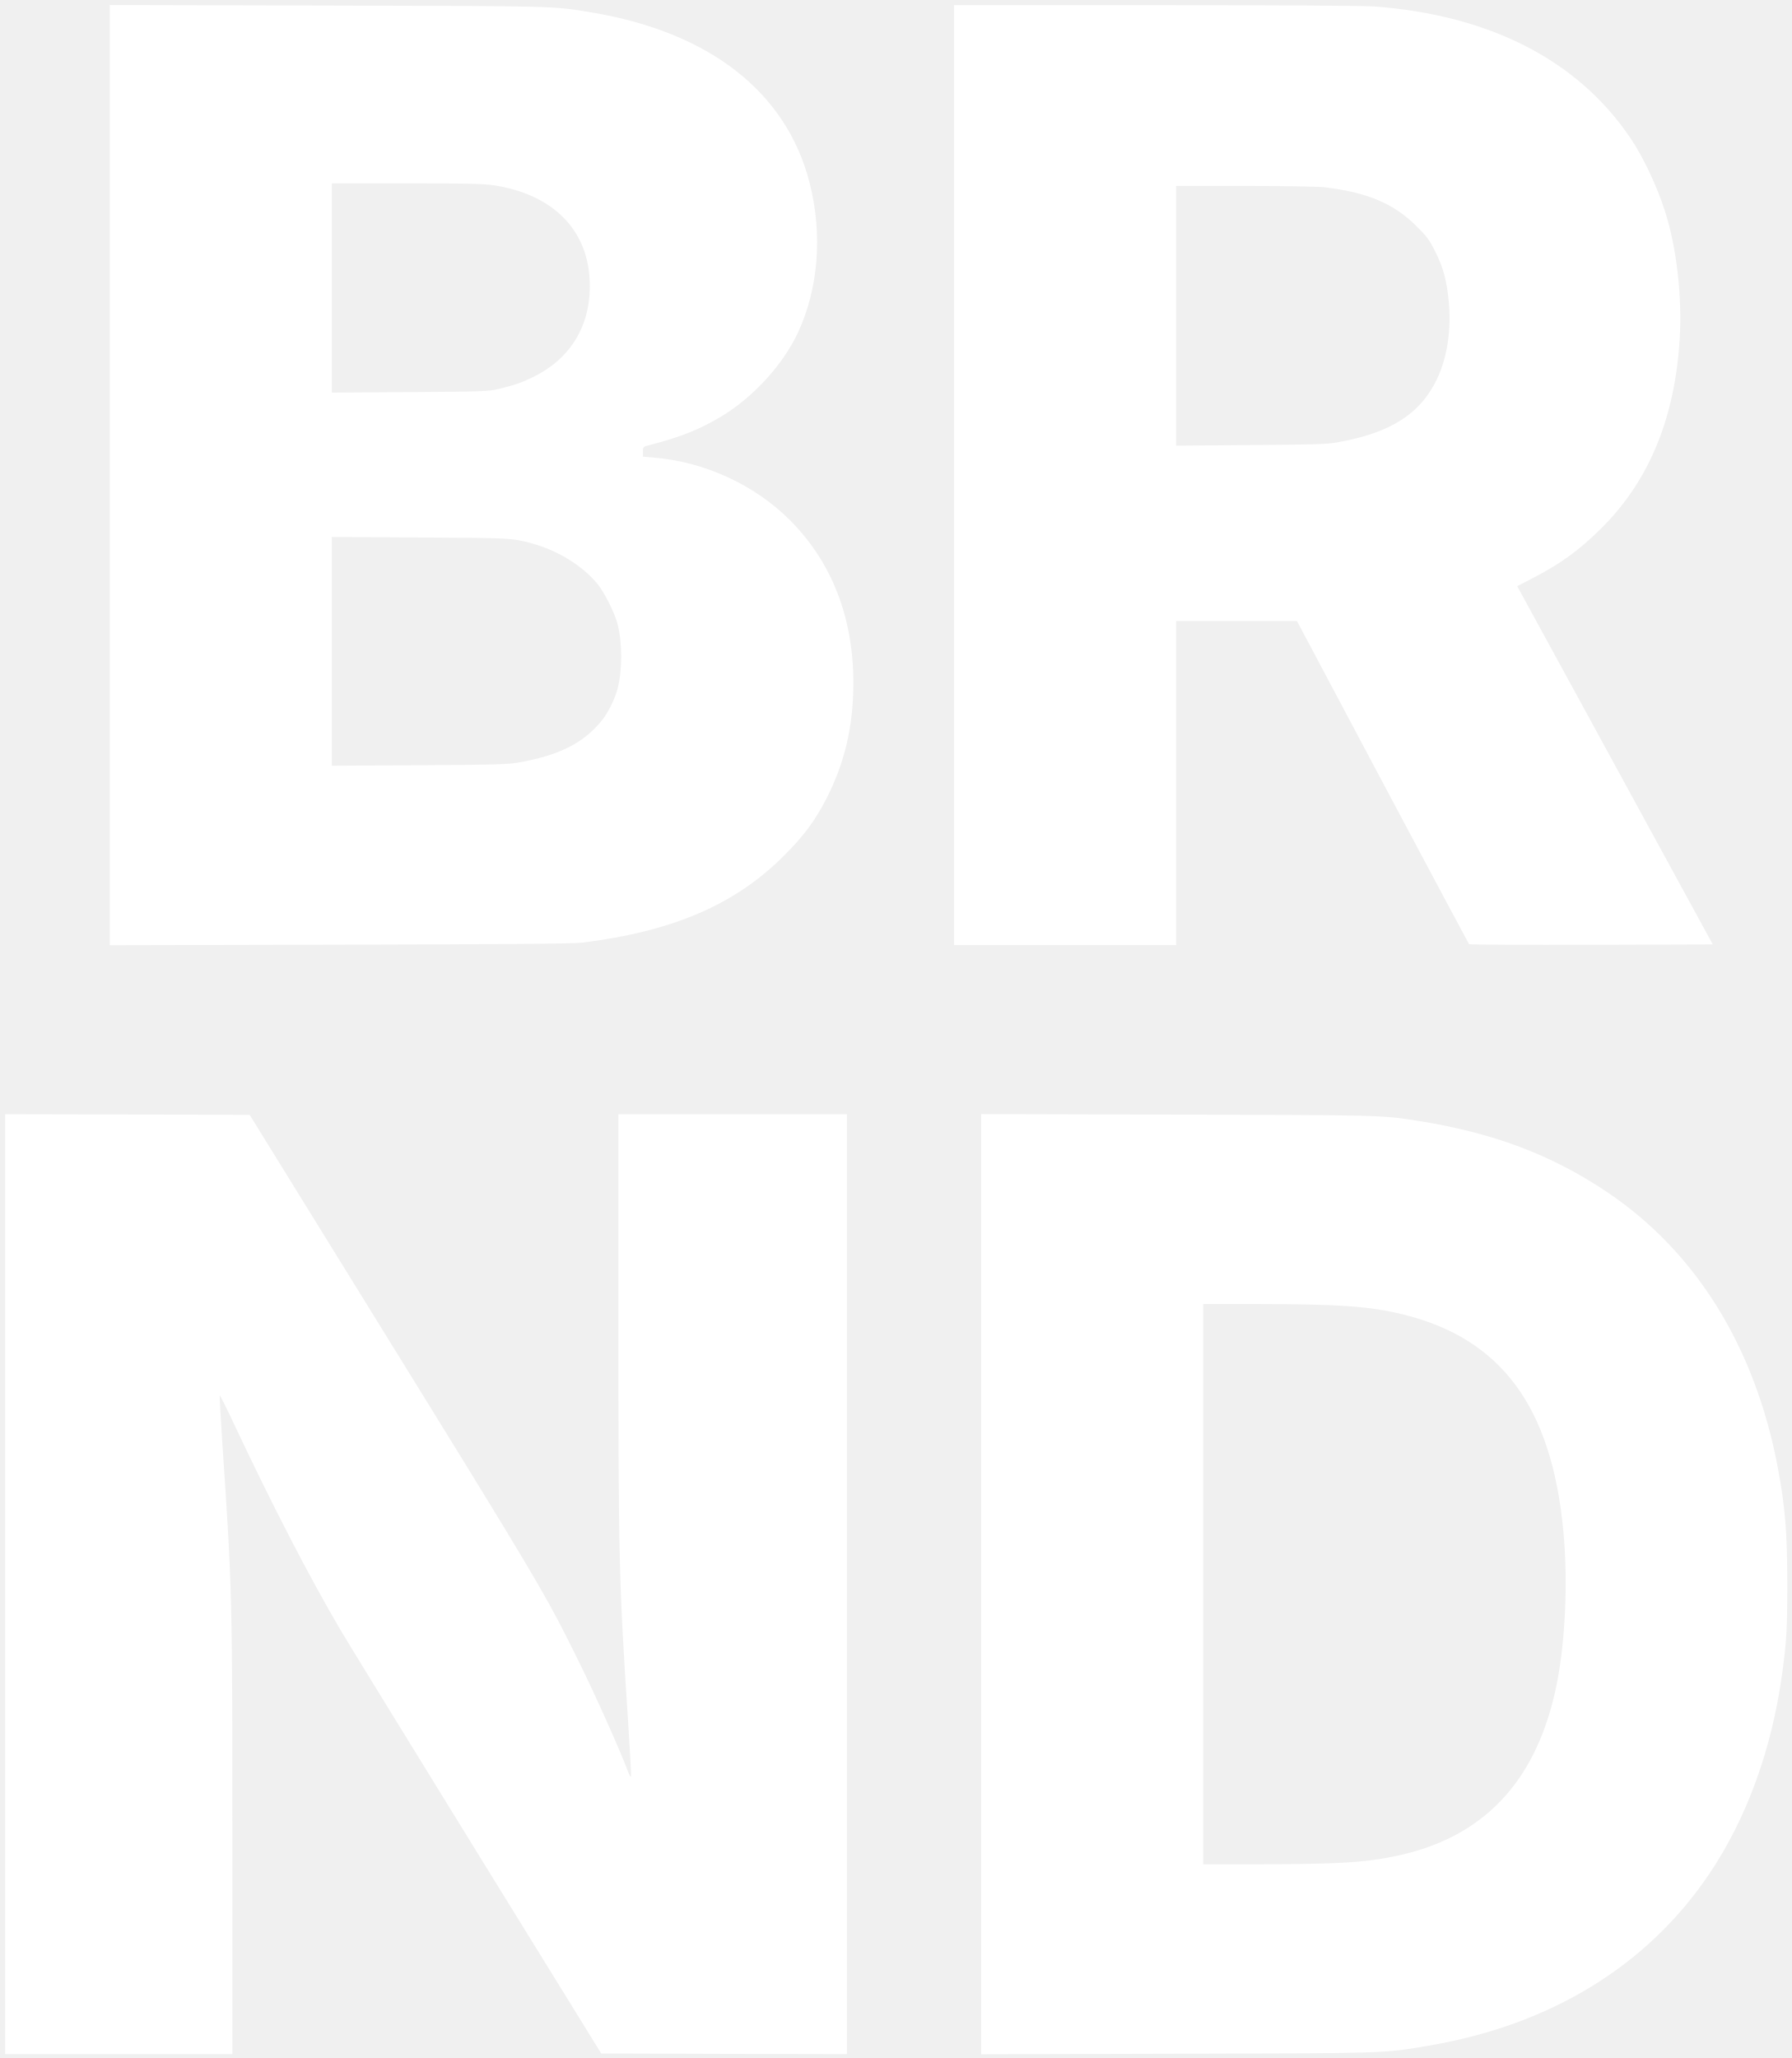
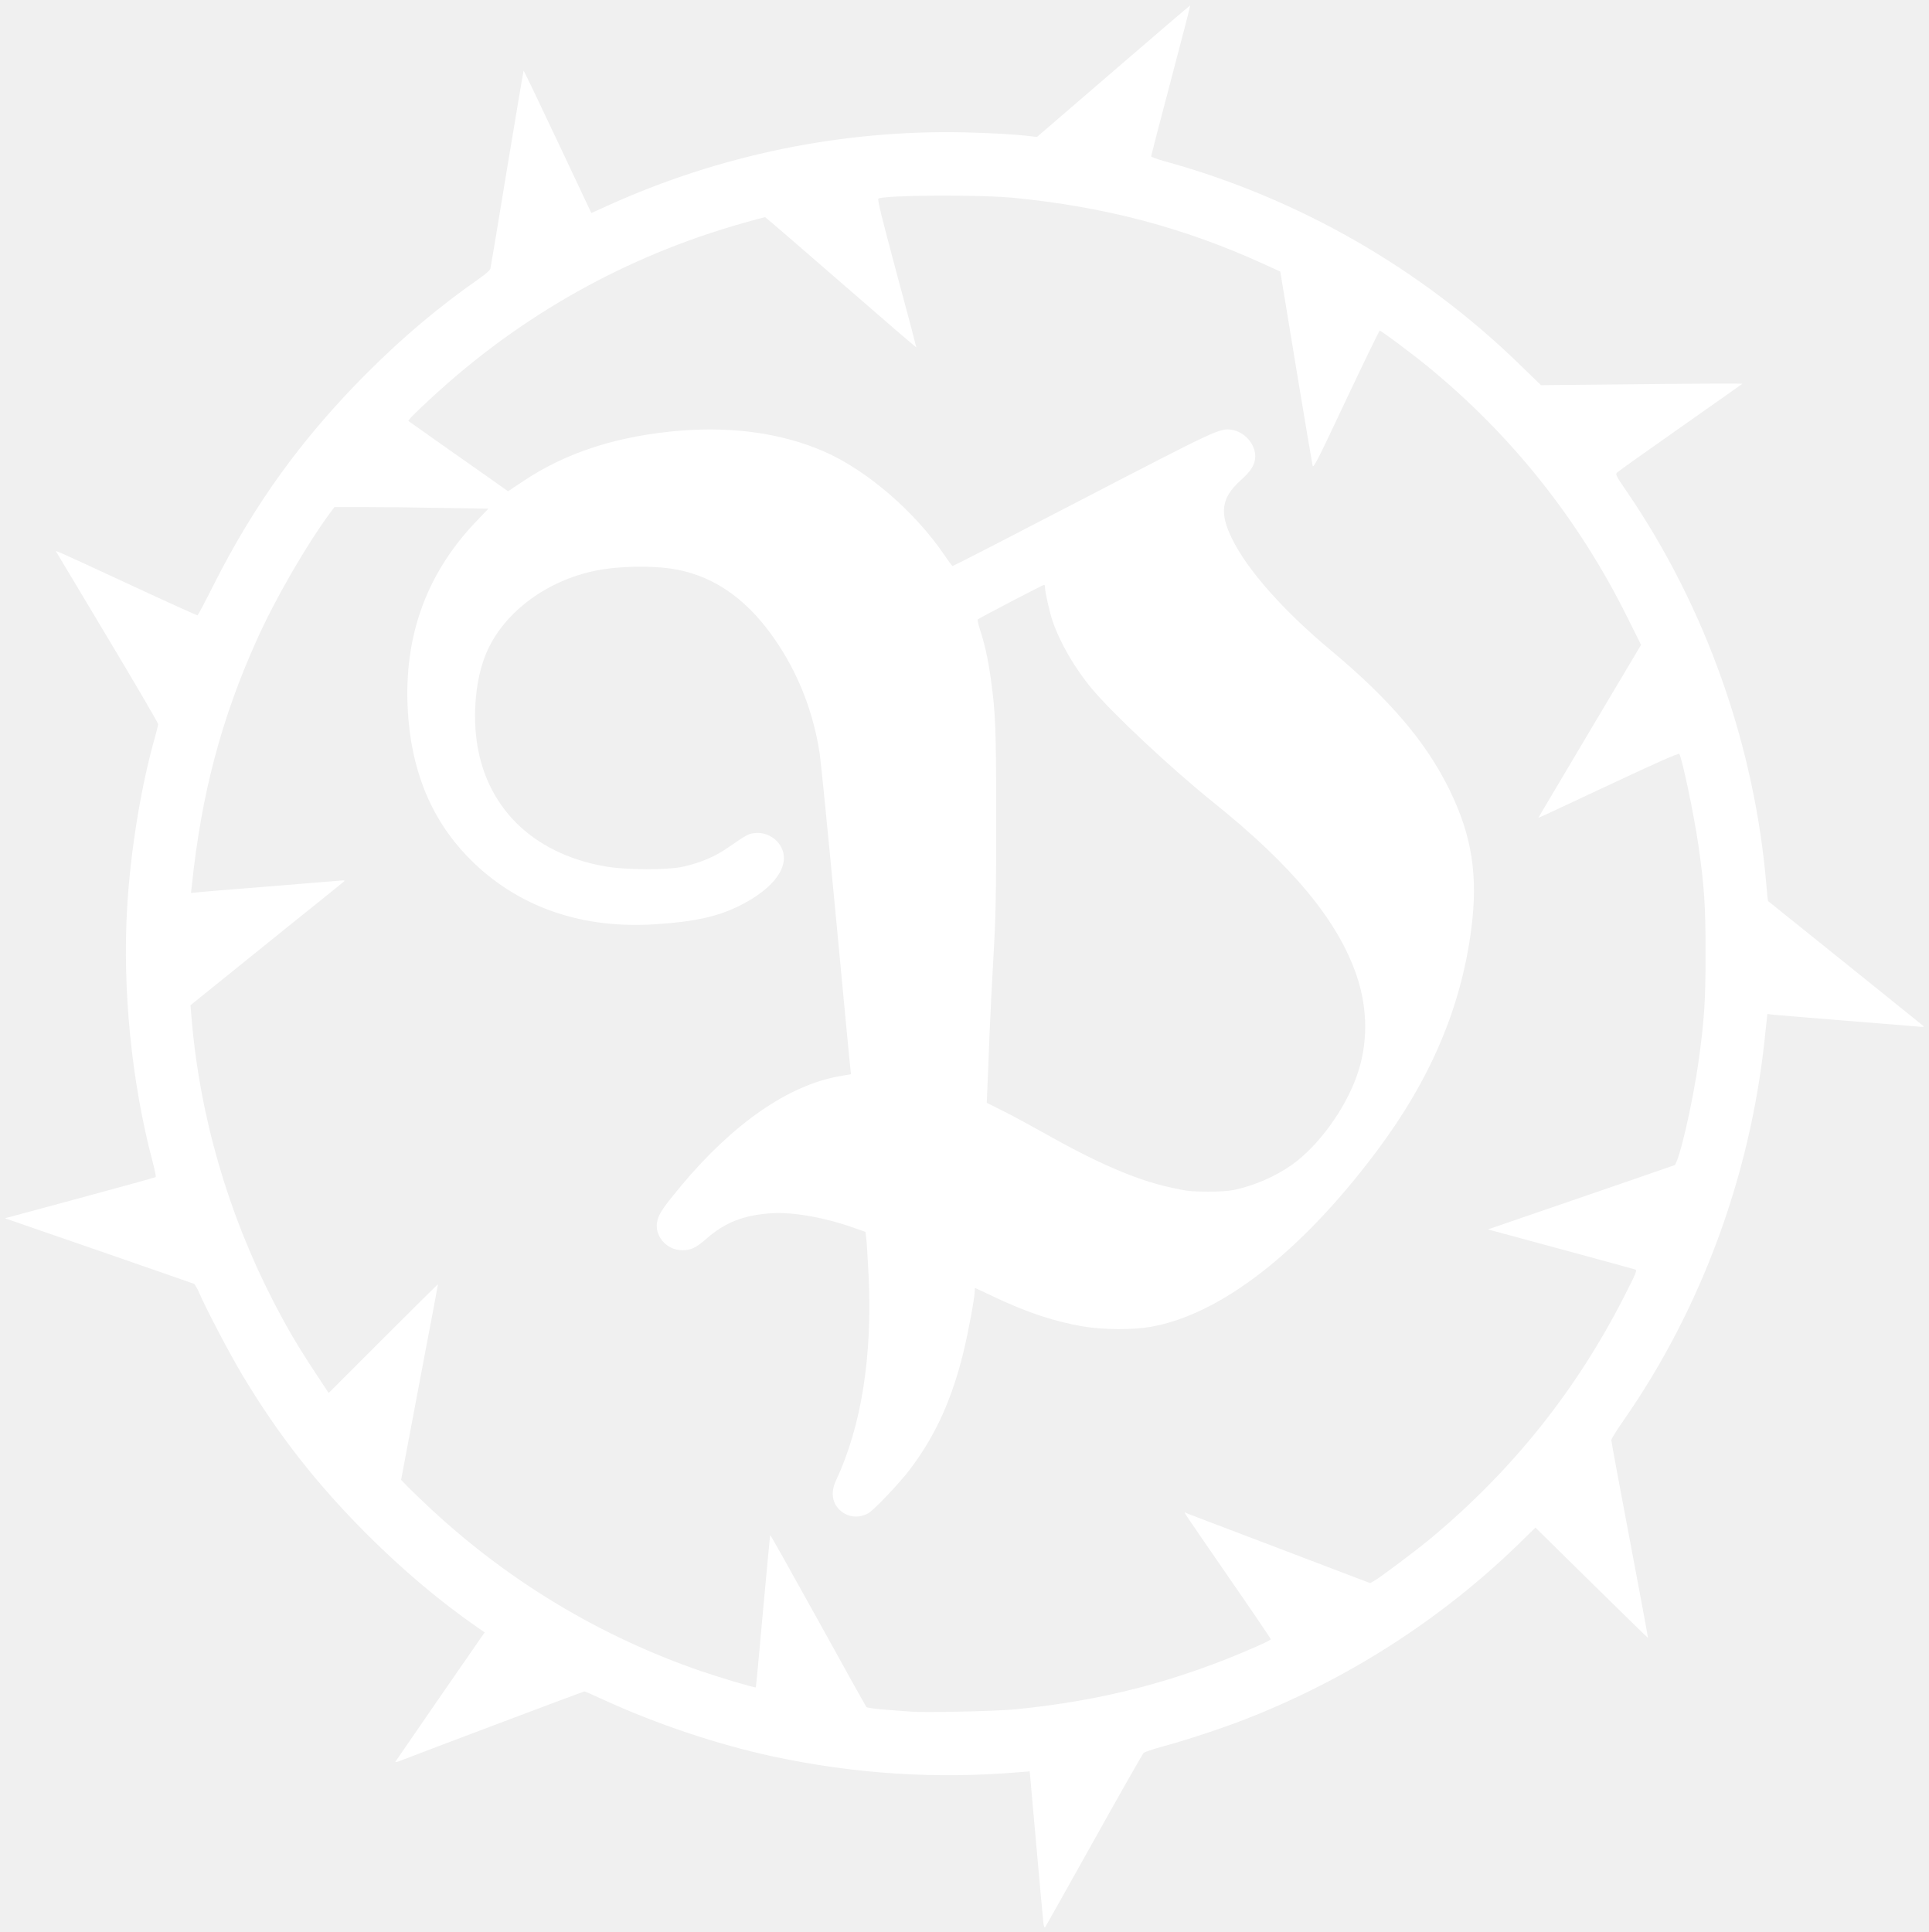
- <svg xmlns="http://www.w3.org/2000/svg" viewBox="0 0 1388 1594">
-   <path fill="#FFFFFF" fill-rule="evenodd" d="M4 1227L4 863L98.7 863.2L193.4 863.5L293.2 1025C418.6 1227.9 422.3 1234.1 449.1 1288.5C461.7 1314.1 480.1 1355.2 486.6 1372.5C487.6 1375.2 488.6 1376.8 488.8 1375.9C489 1374.9 488 1356.5 486.6 1334.9C479.4 1225.1 479 1207.8 479 1023.8L479 863L567.5 863L656 863L656 1227L656 1591L560.9 1590.8L465.7 1590.5L370.3 1436C317.9 1351 270 1273.1 264 1262.9C239.5 1221.3 210.4 1164.9 181.4 1103.2C175.4 1090.4 170.4 1080.4 170.2 1080.9C170 1081.5 170.8 1095.8 171.9 1112.7C179.9 1231.3 180 1235.6 180 1423.8L180 1591L92 1591L4 1591L4 1227ZM760 1227L760 862.9L911.8 863.3C1070.7 863.7 1069.7 863.7 1097.5 868C1156.3 877.3 1201.2 894.1 1244.5 923.1C1313.5 969.3 1359.4 1043.2 1377 1136.4C1382.8 1167.3 1384.4 1187.1 1384.4 1227C1384.4 1261.8 1383.9 1270.9 1380.4 1296.5C1372.3 1355.3 1352.9 1408.5 1323.9 1451.5C1275.8 1522.8 1200.9 1568.5 1106.3 1584.5C1070.7 1590.5 1075.9 1590.3 911.2 1590.7L760 1591.1L760 1227ZM1035 1443C1056.7 1442 1070 1440.2 1086.5 1436.4C1151.8 1421 1191.3 1377.2 1205.9 1304C1212.6 1270.1 1214.6 1224.1 1210.9 1185.5C1201.8 1089.5 1162.8 1036.8 1086.9 1018.1C1060.8 1011.7 1037.6 1010.1 972.2 1010L932 1010L932 1227L932 1444L973.8 1444C996.7 1444 1024.3 1443.5 1035 1443ZM85 368L85 3.9L253.2 4.3C432.7 4.7 427.9 4.6 458 9.6C549.7 24.8 609.4 71.5 627.2 142C637.3 181.9 633.9 223.7 618 257.8C606.5 282.3 583.9 307.1 559.8 321.9C542.2 332.6 527.3 338.5 502.2 345C498.2 346 498 346.2 498 349.9L498 353.7L506.2 354.4C545.5 357.6 584.1 375.3 611.5 402.5C644.2 435.1 661 478.1 661 529C661 562.5 654.3 591 639.9 619C631.1 636 622.4 647.7 607 663C569.3 700.7 521.2 721.4 451 730.1C444.1 731 392.5 731.4 263.2 731.7L85 732.1L85 368ZM739 368L739 4L894.8 4C992.4 4 1055.7 4.4 1064.5 5C1154 11.7 1222.1 46.6 1262.8 106.8C1272.9 121.7 1283.5 144.2 1289.8 164C1298.8 192.4 1303.1 230.2 1301 263.5C1297.1 324.8 1276.9 373.2 1239.8 409.7C1223.1 426.2 1209.1 436.4 1187.8 447.5L1175.2 454L1224.8 544.8C1252 594.7 1286.1 657.1 1300.5 683.5L1326.7 731.5L1232.7 731.8C1180.9 731.9 1138.3 731.7 1137.9 731.3C1137.5 730.8 1107.4 674.4 1070.9 605.8L1004.6 481L957.8 481L911 481L911 606.5L911 732L825 732L739 732L739 368ZM401 590.7C432.9 585.2 451.9 575.7 466.2 558C471 552.1 476.5 541 478.4 533.3C482.1 518.8 482.1 498.3 478.4 483.5C476.3 475 468 458.5 462.6 452C450.8 437.9 431.9 426.3 412 420.9C396.3 416.7 396.8 416.7 325.8 416.3L257 415.9L257 504.5L257 593.1L324.2 592.7C380.6 592.4 393 592.1 401 590.7ZM1036 342.6C1077.1 335.3 1100.1 320.7 1113.1 293.5C1120.9 277.3 1124.3 255.2 1122.2 233.8C1120.6 217.1 1118 207.4 1111.8 195C1107.2 185.8 1105.4 183.3 1097 175C1079.6 157.6 1058.6 148.8 1025.5 145C1020.5 144.5 993.3 144 963.8 144L911 144L911 244.6L911 345.2L968.8 344.7C1017.3 344.4 1028 344.1 1036 342.6ZM386.5 301.2C399.1 298.1 404.3 296.3 413.2 291.9C443.1 277.2 458.6 250.2 456.7 216.2C454.6 176.9 427.3 150.3 382.4 143.5C374.5 142.3 360.8 142 314.8 142L257 142L257 223.1L257 304.1L317.2 303.7C374.8 303.3 377.9 303.2 386.5 301.2Z" />
+ <svg xmlns="http://www.w3.org/2000/svg" viewBox="0 0 1563 1566">
+   <path fill="#FFFFFF" fill-rule="evenodd" d="M845.7 1558.8C845.4 1556.4 842.8 1527.8 839.9 1495.1L834.6 1435.8L827.1 1436.4C759 1442.2 693 1438 626 1423.6C581.6 1414 532.2 1397.5 489.5 1377.9C481.3 1374.1 474.2 1371 473.7 1371C472.9 1371 343.9 1419.6 324.7 1427.1C321.5 1428.4 320.1 1428.6 320.6 1427.8C321.6 1426.2 384.9 1334.4 389.6 1327.8L392.9 1323.2L386.7 1318.9C356.3 1297.8 326.8 1272.9 297.4 1243.6C256.5 1202.6 225.7 1163.3 196.4 1114.5C186.1 1097.2 167.5 1061.9 161.4 1047.8C159.8 1044.1 157.8 1040.8 157 1040.5C155.9 1040 39.3 999.6 8.7 989.1L4 987.5L64.7 971.1C98.2 962.1 125.8 954.4 126.2 954.1C126.6 953.8 125.3 947.6 123.4 940.5C106.7 877.1 99.2 802.4 103 736.5C105.6 691.5 113.7 640.8 124.5 601.5C126.5 594.4 128.2 587.8 128.2 587C128.3 586.2 110 554.9 87.6 517.5C65.2 480.1 46.4 448.7 45.9 447.8C44.8 445.8 39.4 443.4 108.5 475.4C136.5 488.4 159.8 498.9 160.1 498.8C160.5 498.6 166.4 487.5 173.2 474C206.3 408.3 245.1 354.8 297.4 302.4C327.5 272.4 355.3 249 388.7 225.6C393.6 222.2 397.2 219 397.5 217.7C397.8 216.5 403.9 180 411 136.6C418.2 93.2 424.2 57.5 424.4 57.3C424.6 57.1 437 83 452 114.8L479.3 172.7L492.1 166.9C582.9 125.6 682.6 105.1 781.5 107.3C805.5 107.9 821.9 108.8 836 110.5L840.5 111L902.5 57.6C936.6 28.2 964.6 4.2 964.7 4.4C964.9 4.5 957.8 31.9 949 65.2C940.2 98.6 933 126.2 933 126.7C933 127.2 937.6 128.9 943.2 130.5C1052 160.3 1152 217.6 1232.7 296.4L1249 312.2L1330.9 311.4C1376 310.9 1412.6 310.8 1412.2 311.1C1411.8 311.4 1389.2 327.4 1362 346.5C1334.8 365.6 1311.7 382 1310.8 382.9C1309.1 384.4 1309.6 385.4 1318.6 398.5C1382.9 492.7 1422.6 605.2 1431.9 719.8C1432.3 725.4 1432.9 730.2 1433.1 730.4C1447.9 742.2 1557.9 830.7 1558.8 831.5C1559.7 832.3 1559.3 832.5 1556.8 832.3C1555 832.1 1528.5 829.9 1498 827.5C1467.5 825 1440.2 822.8 1437.5 822.5L1432.5 821.9L1430.2 843.2C1418.3 953.8 1378.6 1061.1 1316.5 1150.5C1310.7 1158.8 1306 1166.3 1306 1167.3C1306 1168.3 1312.7 1204.7 1321 1248.3C1329.2 1291.8 1335.9 1327.4 1335.7 1327.6C1335.6 1327.7 1315 1307.6 1290 1283L1244.5 1238.2L1230.3 1252.1C1167.5 1312.9 1092.4 1361.1 1009.5 1393.5C990.9 1400.8 958.9 1411.3 941 1416C934.1 1417.9 927.8 1420.1 926.9 1420.9C926 1421.8 907.8 1453.8 886.5 1492C865.1 1530.2 847.4 1561.9 847 1562.3C846.6 1562.7 846 1561.2 845.7 1558.8ZM823 1385.5C894 1378.5 954.5 1362.7 1018.2 1334.7C1024.7 1331.9 1030 1329.2 1030 1328.7C1030 1328.2 1014.6 1305.5 995.7 1278.2C955.8 1220.3 959.1 1225.4 961.6 1226.5C962.6 1226.9 996.6 1239.9 1037 1255.2L1110.5 1283.2L1113.6 1281.5C1117.8 1279.3 1149 1255.9 1159.7 1246.9C1225.7 1191.9 1277.5 1127.2 1316.3 1051.1C1326.1 1031.9 1327.1 1029.6 1325.4 1029C1324.3 1028.6 1297.1 1021.2 1264.7 1012.4L1206 996.5L1210.7 994.9C1286.2 969 1355.9 945 1357.1 944.5C1360.7 943.1 1372.1 893.8 1376.9 859C1381.4 826.2 1382.4 810.9 1382.4 773C1382.4 734.1 1381.4 718.6 1376.5 684.5C1373 660.5 1363.5 615 1361.1 611.1C1360.6 610.3 1344 617.6 1309.9 633.6C1282.2 646.6 1256.7 658.5 1253.2 660.1L1246.8 662.9L1249.6 658.2C1251.1 655.6 1269.9 624.1 1291.2 588.1L1330.1 522.7L1319.1 500.6C1279.6 421 1225.2 352.7 1157 296.9C1144.4 286.6 1119.5 268 1118.3 268C1117.9 268 1105.6 293.3 1091 324.2C1067.8 373.5 1064.5 380 1063.9 377.4C1063.5 375.8 1057.4 339.8 1050.4 297.3L1037.7 220.1L1024.5 214.1C959.6 184.5 896 167.7 822 160.4C794.3 157.6 716.7 158.1 712 161C711 161.6 714.4 175.3 726.8 221.6C735.7 254.5 742.8 281.5 742.7 281.6C742.6 281.8 715 258.1 681.5 228.9C648.1 199.8 620.4 176 620.1 176C619.7 176 611.6 178.2 602 180.9C507.5 207.6 422.1 255.5 350 322.2C336.1 335 330.4 340.8 331.1 341.3C331.3 341.5 347.7 353 367.5 367C387.3 380.9 405.4 393.6 407.7 395.3L411.8 398.2L424.1 390C459.4 366.4 501.5 353 552.4 349C595.4 345.7 635.1 351.5 668.4 366.2C702.8 381.3 741.7 414.9 765.5 450C768.7 454.7 771.6 458.6 772 458.8C772.4 459 820 434.5 877.7 404.5C987.8 347.4 988.6 347 998.4 348.4C1008.7 350 1017.4 359.8 1017.4 369.9C1017.3 376.6 1014.3 381.5 1005.3 389.6C990 403.5 988.2 415.5 998.5 436.5C1010.9 461.9 1040 494.9 1079 527.4C1126.9 567.4 1156.1 601.8 1175 640.5C1193.1 677.6 1198.1 710 1192.5 753.1C1184.2 816.7 1159.6 874.5 1116.3 932.5C1054.9 1014.7 989.5 1065.6 932.5 1075.5C917.7 1078.1 894.1 1077.9 877.5 1075.1C853.7 1070.9 832 1063.7 805.1 1050.9C797.2 1047.1 790.5 1044 790.3 1044C790.2 1044 790 1045.2 790 1046.8C790 1051.9 784.9 1079.5 781 1095.5C771.6 1134.2 758.3 1163.5 737.7 1190.8C729.2 1202.1 708 1224.4 703.6 1226.7C695.9 1230.7 687.9 1230 681.6 1224.8C674.5 1218.9 673 1209.8 677.6 1200C698.2 1156 707.2 1099.2 704 1033.6C703.3 1019.8 702.5 1006.2 702.1 1003.5L701.5 998.5L692 995.2C668.3 986.8 642.8 982.3 625.5 983.4C602.9 984.8 587.6 990.8 572.4 1004.2C564.1 1011.4 559.9 1013.4 553 1013.4C539.9 1013.4 529.7 1001.1 532.9 989.1C534.4 983.3 538.1 977.9 552.2 961C594.4 910.5 639 879.7 680.5 872.3L689.8 870.7L689.4 867.6C689.1 865.9 683.8 809.8 677.5 743C671.2 676.2 665.3 616.8 664.4 611C659.6 579.1 648.3 549.2 631.2 523C608.2 487.7 580.7 467.5 547.6 461.5C529.2 458.2 501.5 458.7 482.5 462.6C443.2 470.7 409.3 495.8 395 527.4C386.5 546.1 383.1 573.6 386.1 598.5C392.8 653.4 430.9 691.5 489.6 702.1C507 705.3 541.5 705.4 554.6 702.3C568.3 699.1 579.2 694.4 589.2 687.6C606.3 675.9 606.8 675.6 612.8 675.2C620.6 674.7 628.2 678.6 632.4 685.3C641.8 700.5 628.5 719.9 598.5 734.6C581.3 743 562.6 747.1 532.1 749.1C473.2 753.2 422.5 736.2 384.1 699.5C352.9 669.7 335.1 630.9 331.1 583.5C325.6 520.1 344 466.4 386.2 422.4L395.9 412.3L358.3 411.7C337.6 411.3 309.5 411 295.9 411L271.1 411L267.2 416.2C247.9 442.5 222.7 486.1 208 519C179.4 582.5 163.2 643.8 155.5 717.7L154.8 723.8L158.7 723.4C160.8 723.1 187.5 720.9 218 718.5C248.5 716 275 713.9 276.8 713.7C279.3 713.5 279.7 713.7 278.8 714.5C278.1 715.2 257.7 731.6 233.5 751C209.3 770.5 181.6 792.8 172 800.6L154.4 814.8L155.2 824.6C161.8 904.4 184.7 983.5 221.9 1055.5C232.8 1076.6 241.1 1090.7 255.3 1112.3L266.4 1129.1L310.7 1084.8C335.1 1060.4 355 1040.7 355 1041C355 1041.3 348.3 1077.1 340 1120.5L325.1 1199.5L331.3 1205.9C334.7 1209.3 343.1 1217.4 350 1223.8C413.2 1282.3 487 1326.6 568.3 1354.6C584.3 1360 612 1368.3 612.6 1367.7C612.8 1367.6 615.4 1339.8 618.4 1306.1C621.5 1272.3 624.1 1244.5 624.3 1244.3C624.5 1244.1 641.9 1275.1 663 1313.2C684 1351.3 701.7 1383 702.2 1383.6C702.7 1384.3 709.7 1385.2 718.8 1385.9C727.4 1386.5 736.5 1387.2 739 1387.4C749.5 1388.3 808.5 1387 823 1385.5ZM1000.2 964.5C1016.5 961.1 1033.5 953.7 1046.9 944.3C1068.4 929.1 1090.1 899.4 1099.8 871.8C1108.9 846.1 1108.8 817.6 1099.4 790.3C1084.3 746.1 1047.4 701.6 983 650C949.9 623.4 902.6 579.2 885.2 558.5C871.3 542 859 520.8 853 503C850.7 496 847 479.9 847 476.2C847 475 846.7 474 846.3 474C845.4 474 793.7 501 792.6 502C792.2 502.5 792.9 506.3 794.4 510.7C798.2 522.2 800.8 534.1 803 549.7C807 578.5 807.4 590.1 807.4 665C807.4 727.4 807.1 742.8 805.2 775.5C804 796.4 802.6 825 802 839C801.5 853 800.8 871.1 800.4 879.2L799.8 893.9L813.2 900.6C820.5 904.2 835 912.1 845.5 918C889.4 942.8 920.4 956.2 948.2 962.4C963 965.6 963.2 965.7 979.2 965.9C988.1 965.9 995.4 965.5 1000.2 964.5Z" />
</svg>
